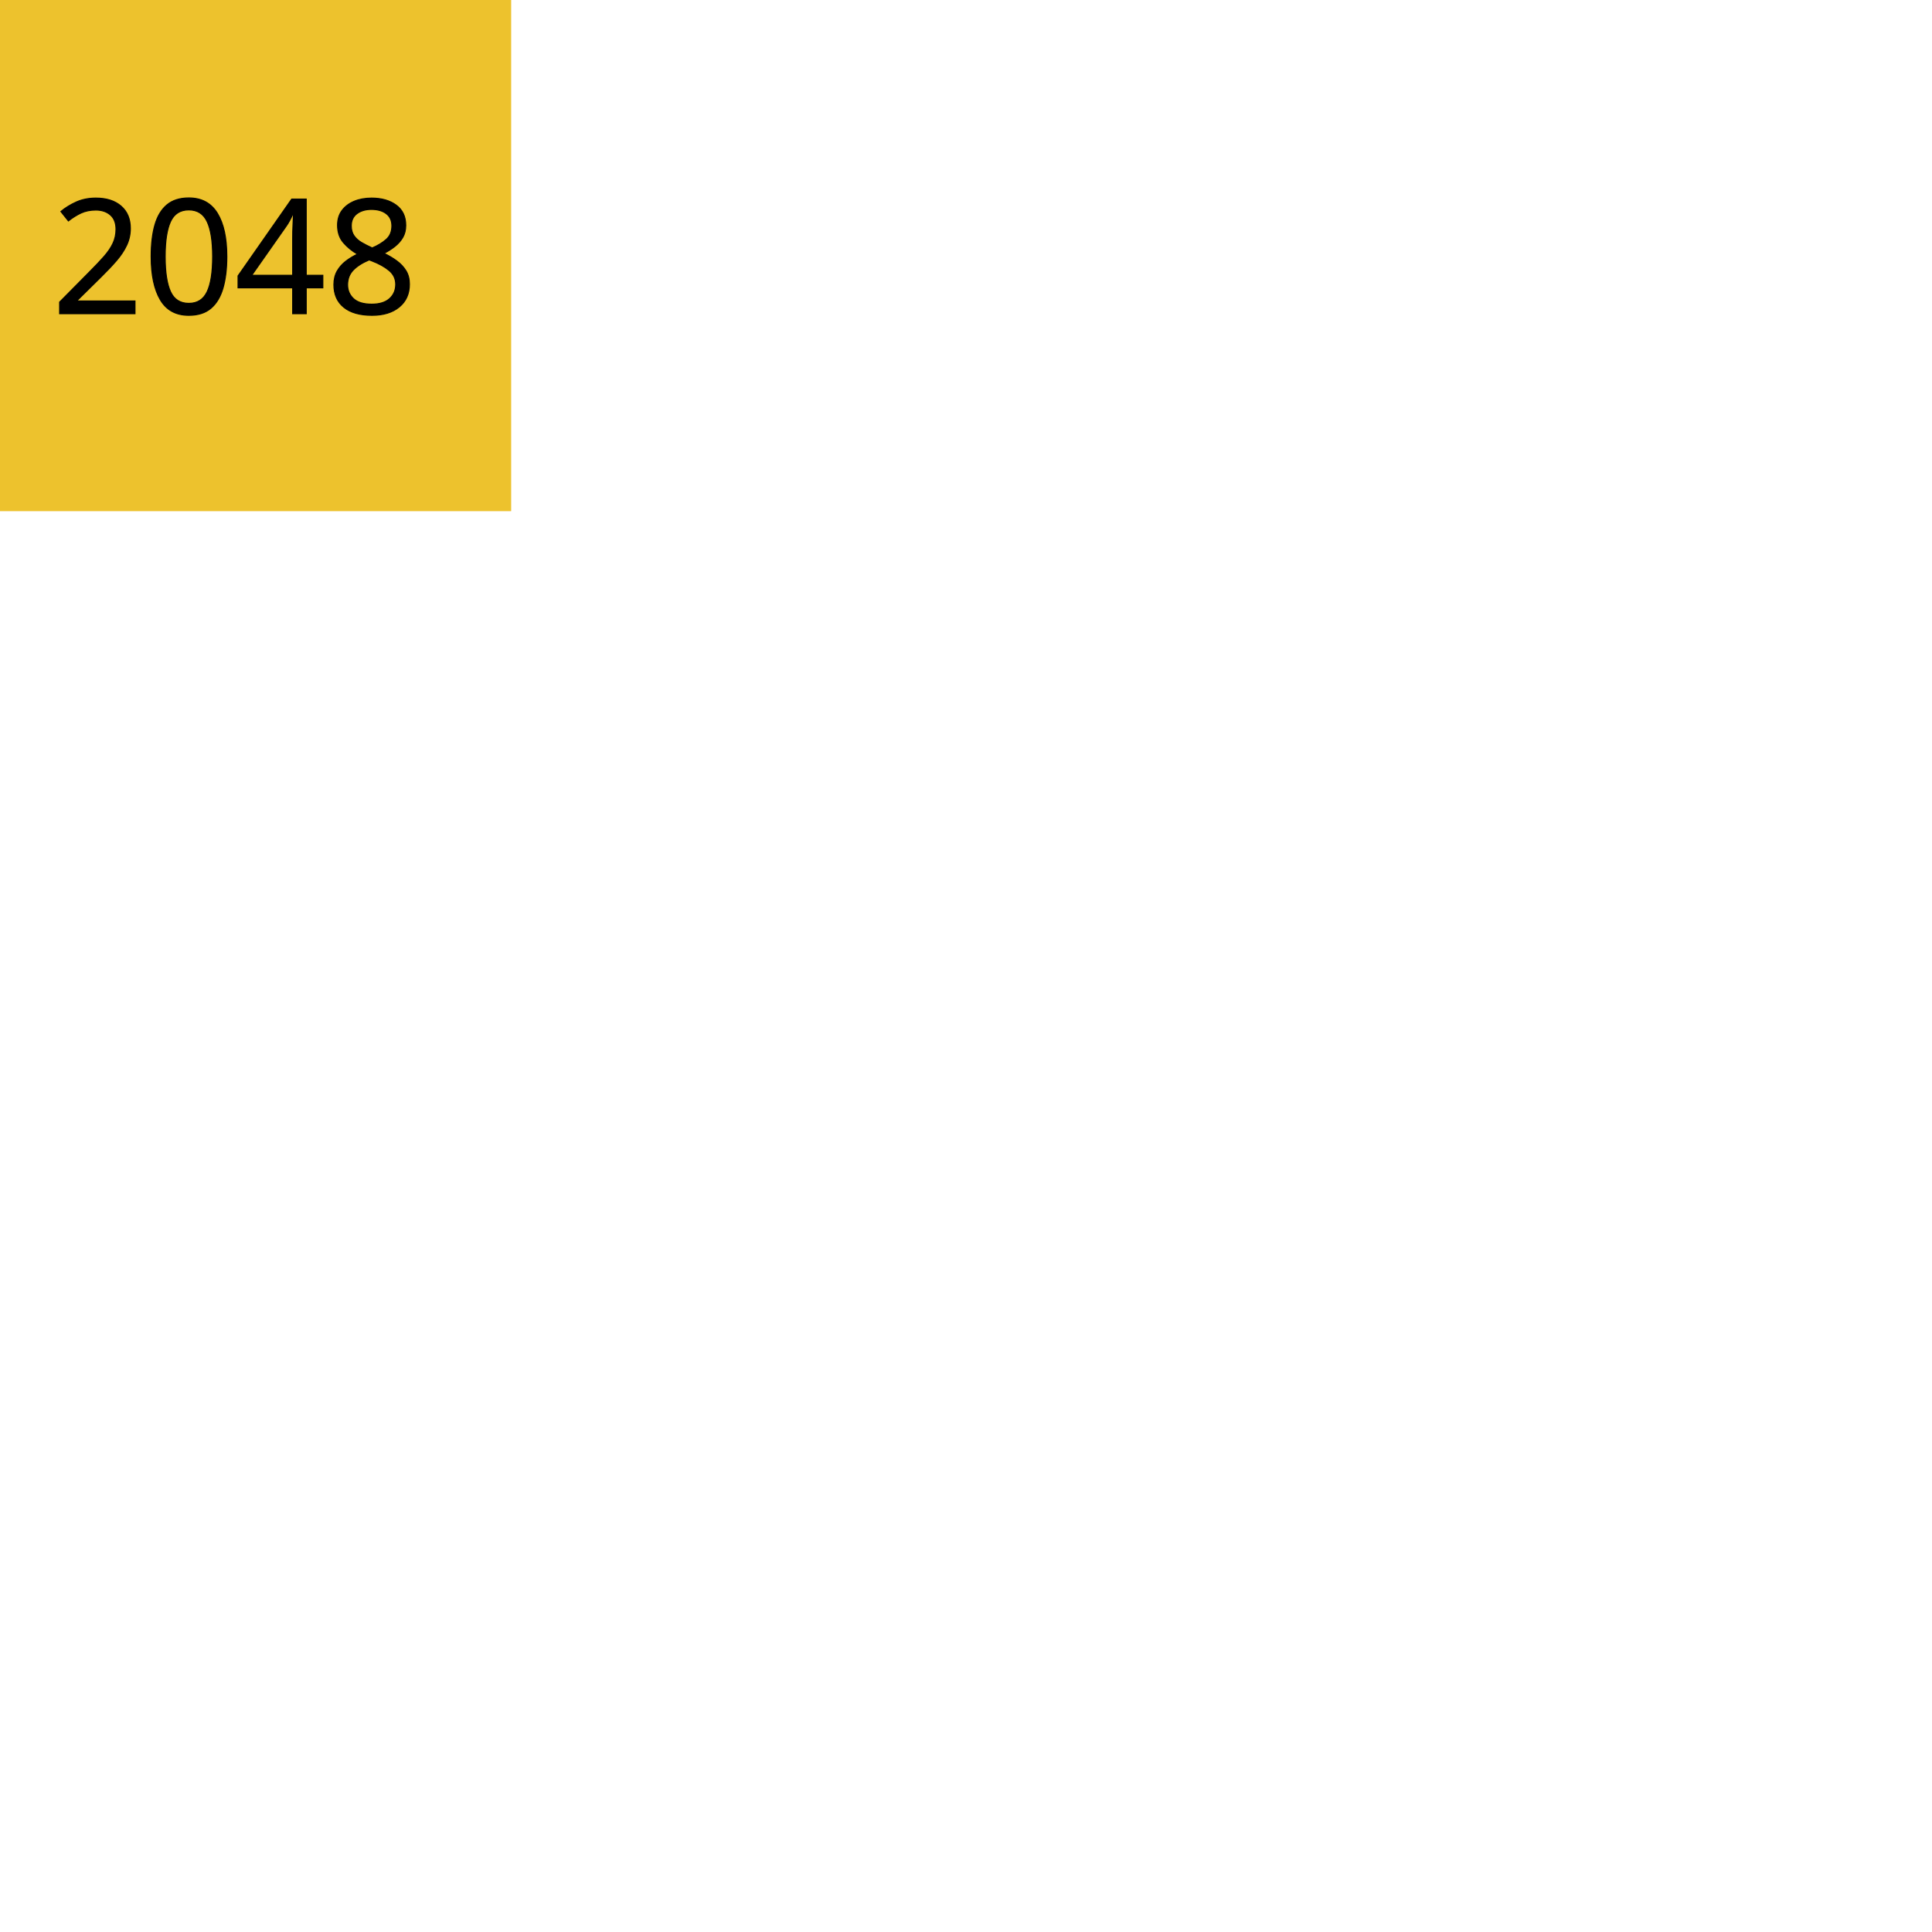
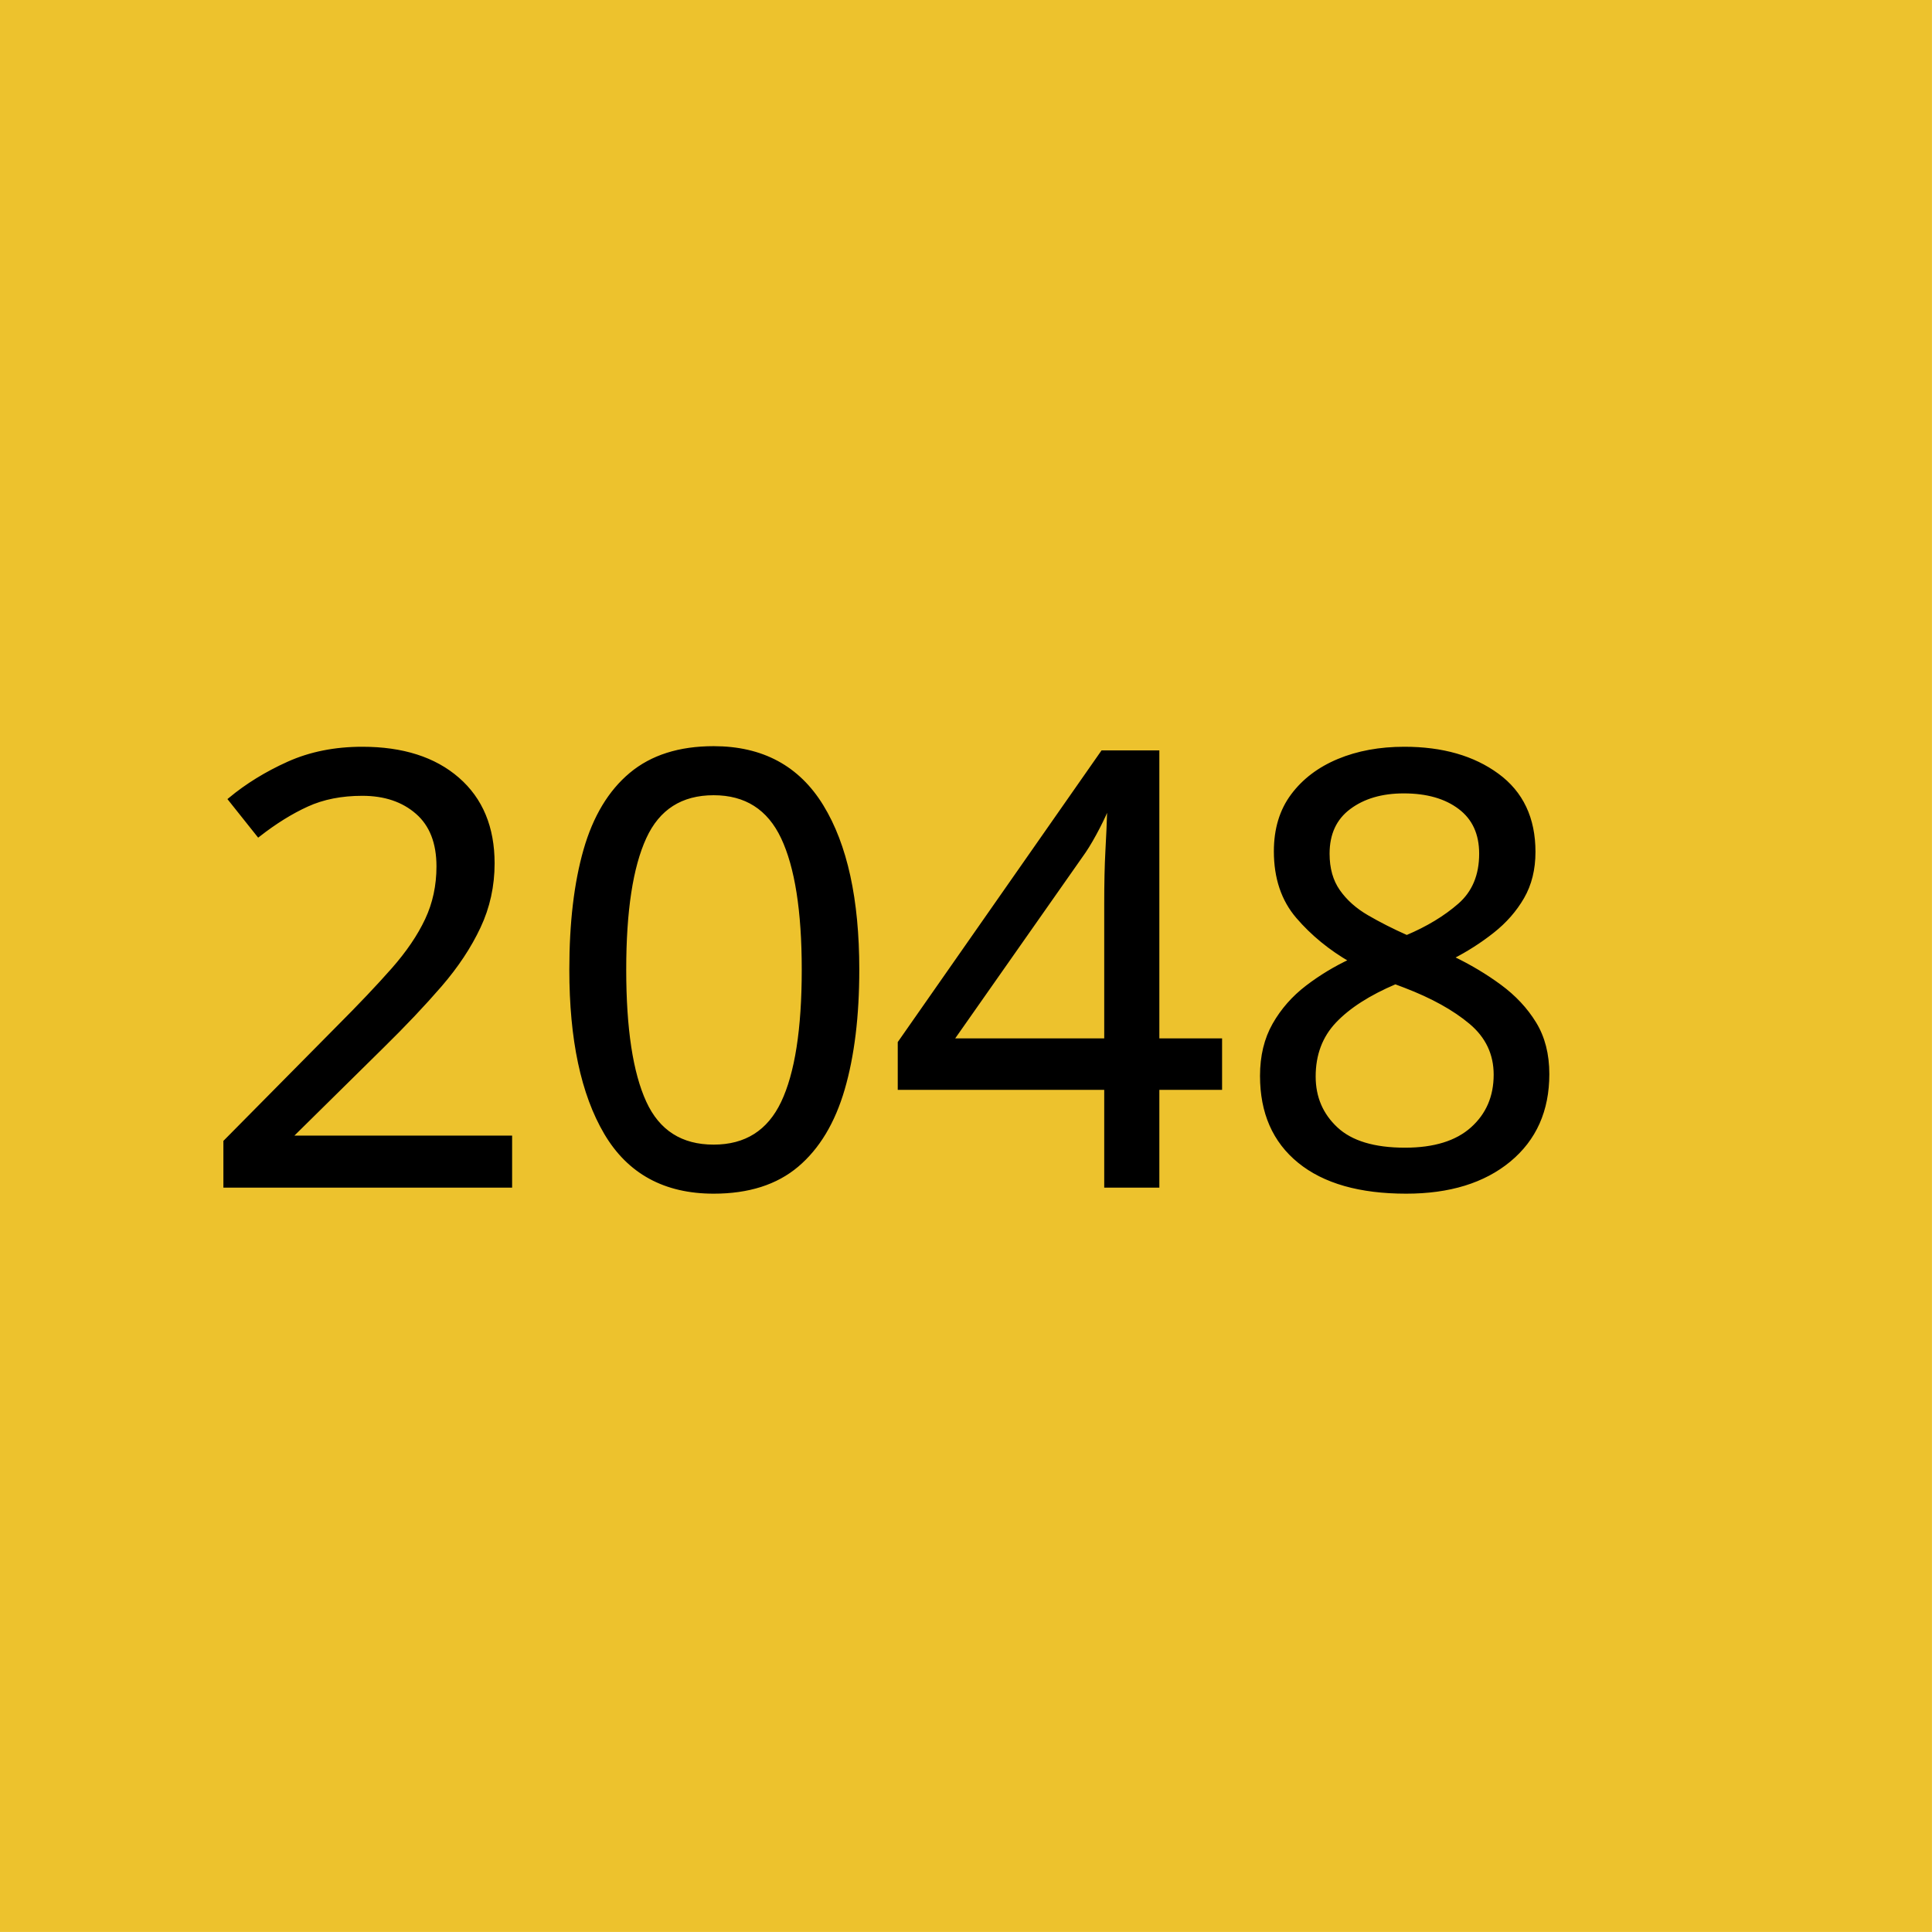
- <svg xmlns="http://www.w3.org/2000/svg" width="48" height="48" viewBox="0 0 48 48" version="1.1" id="svg1">
+ <svg xmlns="http://www.w3.org/2000/svg" width="48" height="48" viewBox="0 0 12.7 12.7" version="1.1" id="svg1">
  <defs id="defs1">
    <rect x="-0.974" y="0" width="512.539" height="514.488" id="rect16" />
  </defs>
  <g id="layer1" transform="translate(-61.38334,-61.38334)">
    <path style="fill:#edc22d;fill-opacity:1;fill-rule:evenodd;stroke:none;stroke-width:0.024;stroke-opacity:1" d="m 61.383,67.733 v -6.35 h 6.35 6.35 v 6.35 6.35 h -6.35 -6.35 z" id="path16" />
    <text xml:space="preserve" transform="matrix(0.02480469,0,0,0.02480469,62.69774,65.6666)" id="text16" style="font-style:normal;font-variant:normal;font-weight:normal;font-stretch:normal;font-size:160px;font-family:sans-serif;-inkscape-font-specification:'sans-serif, Normal';font-variant-ligatures:normal;font-variant-caps:normal;font-variant-numeric:normal;font-variant-east-asian:normal;white-space:pre;shape-inside:url(#rect16);fill:#000000;fill-opacity:1;fill-rule:evenodd;stroke:#000000;stroke-opacity:1">
      <tspan x="-0.975" y="141.562" id="tspan2">2048</tspan>
    </text>
  </g>
</svg>
